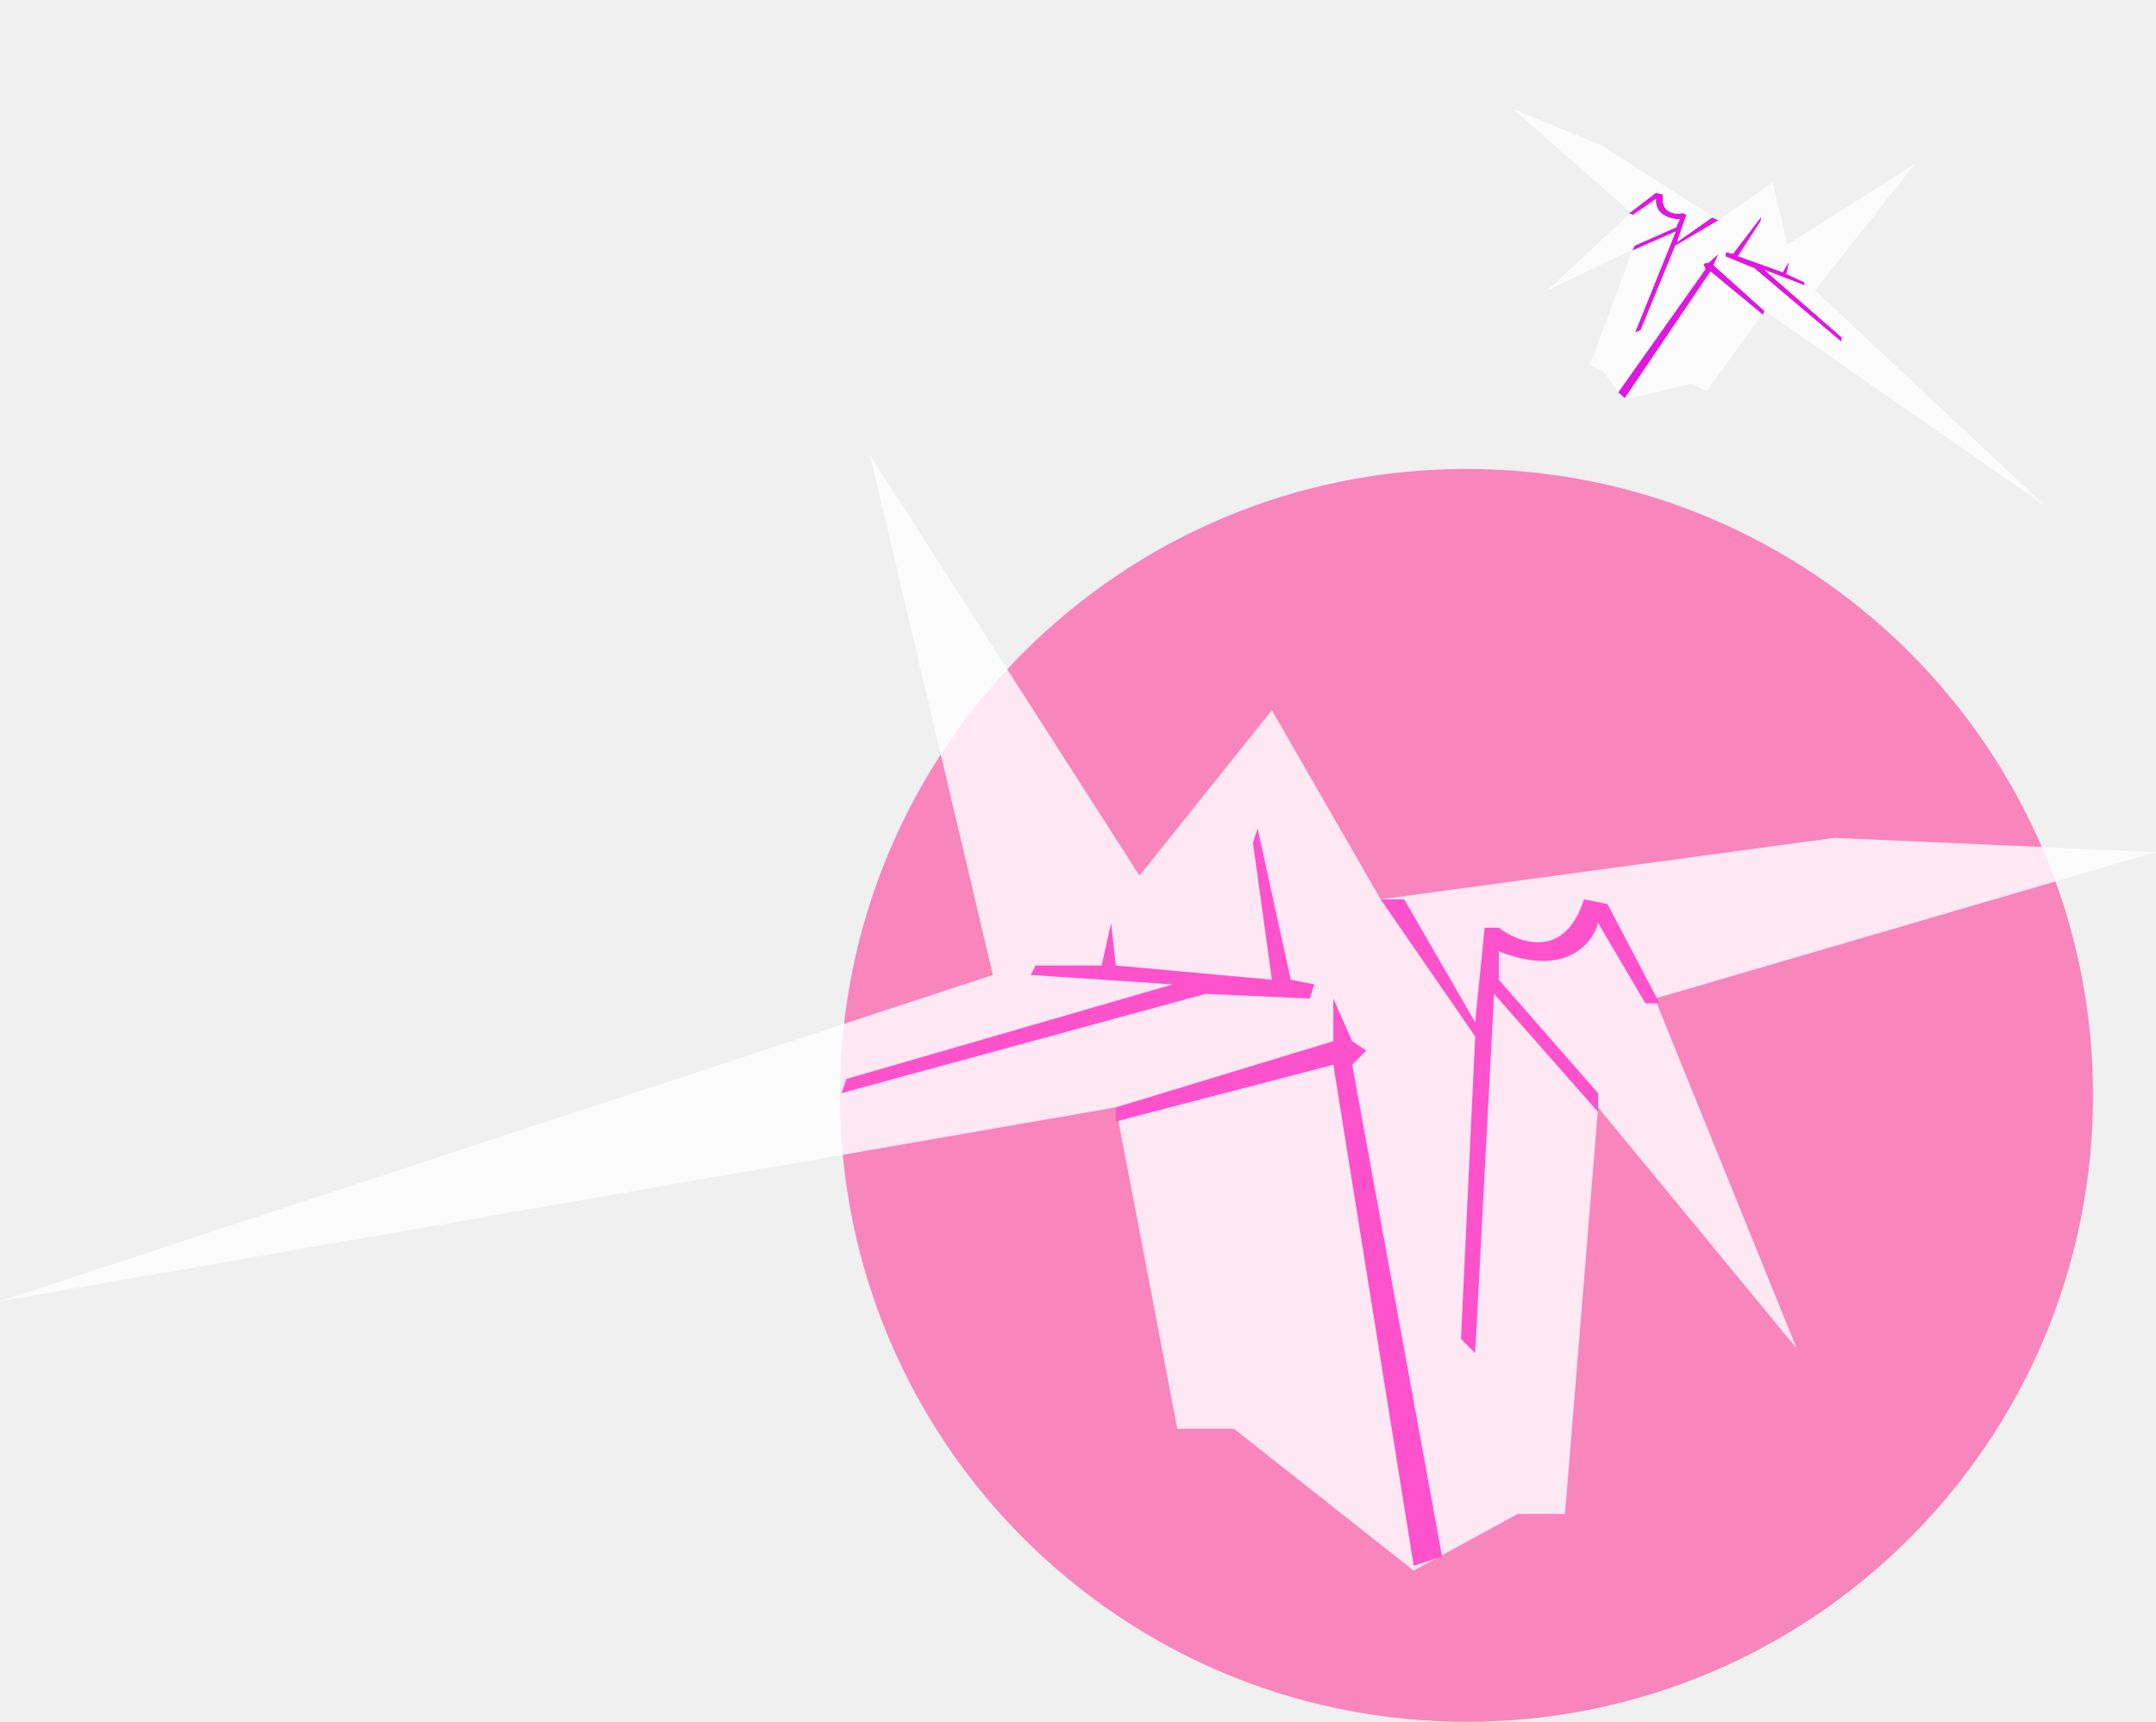
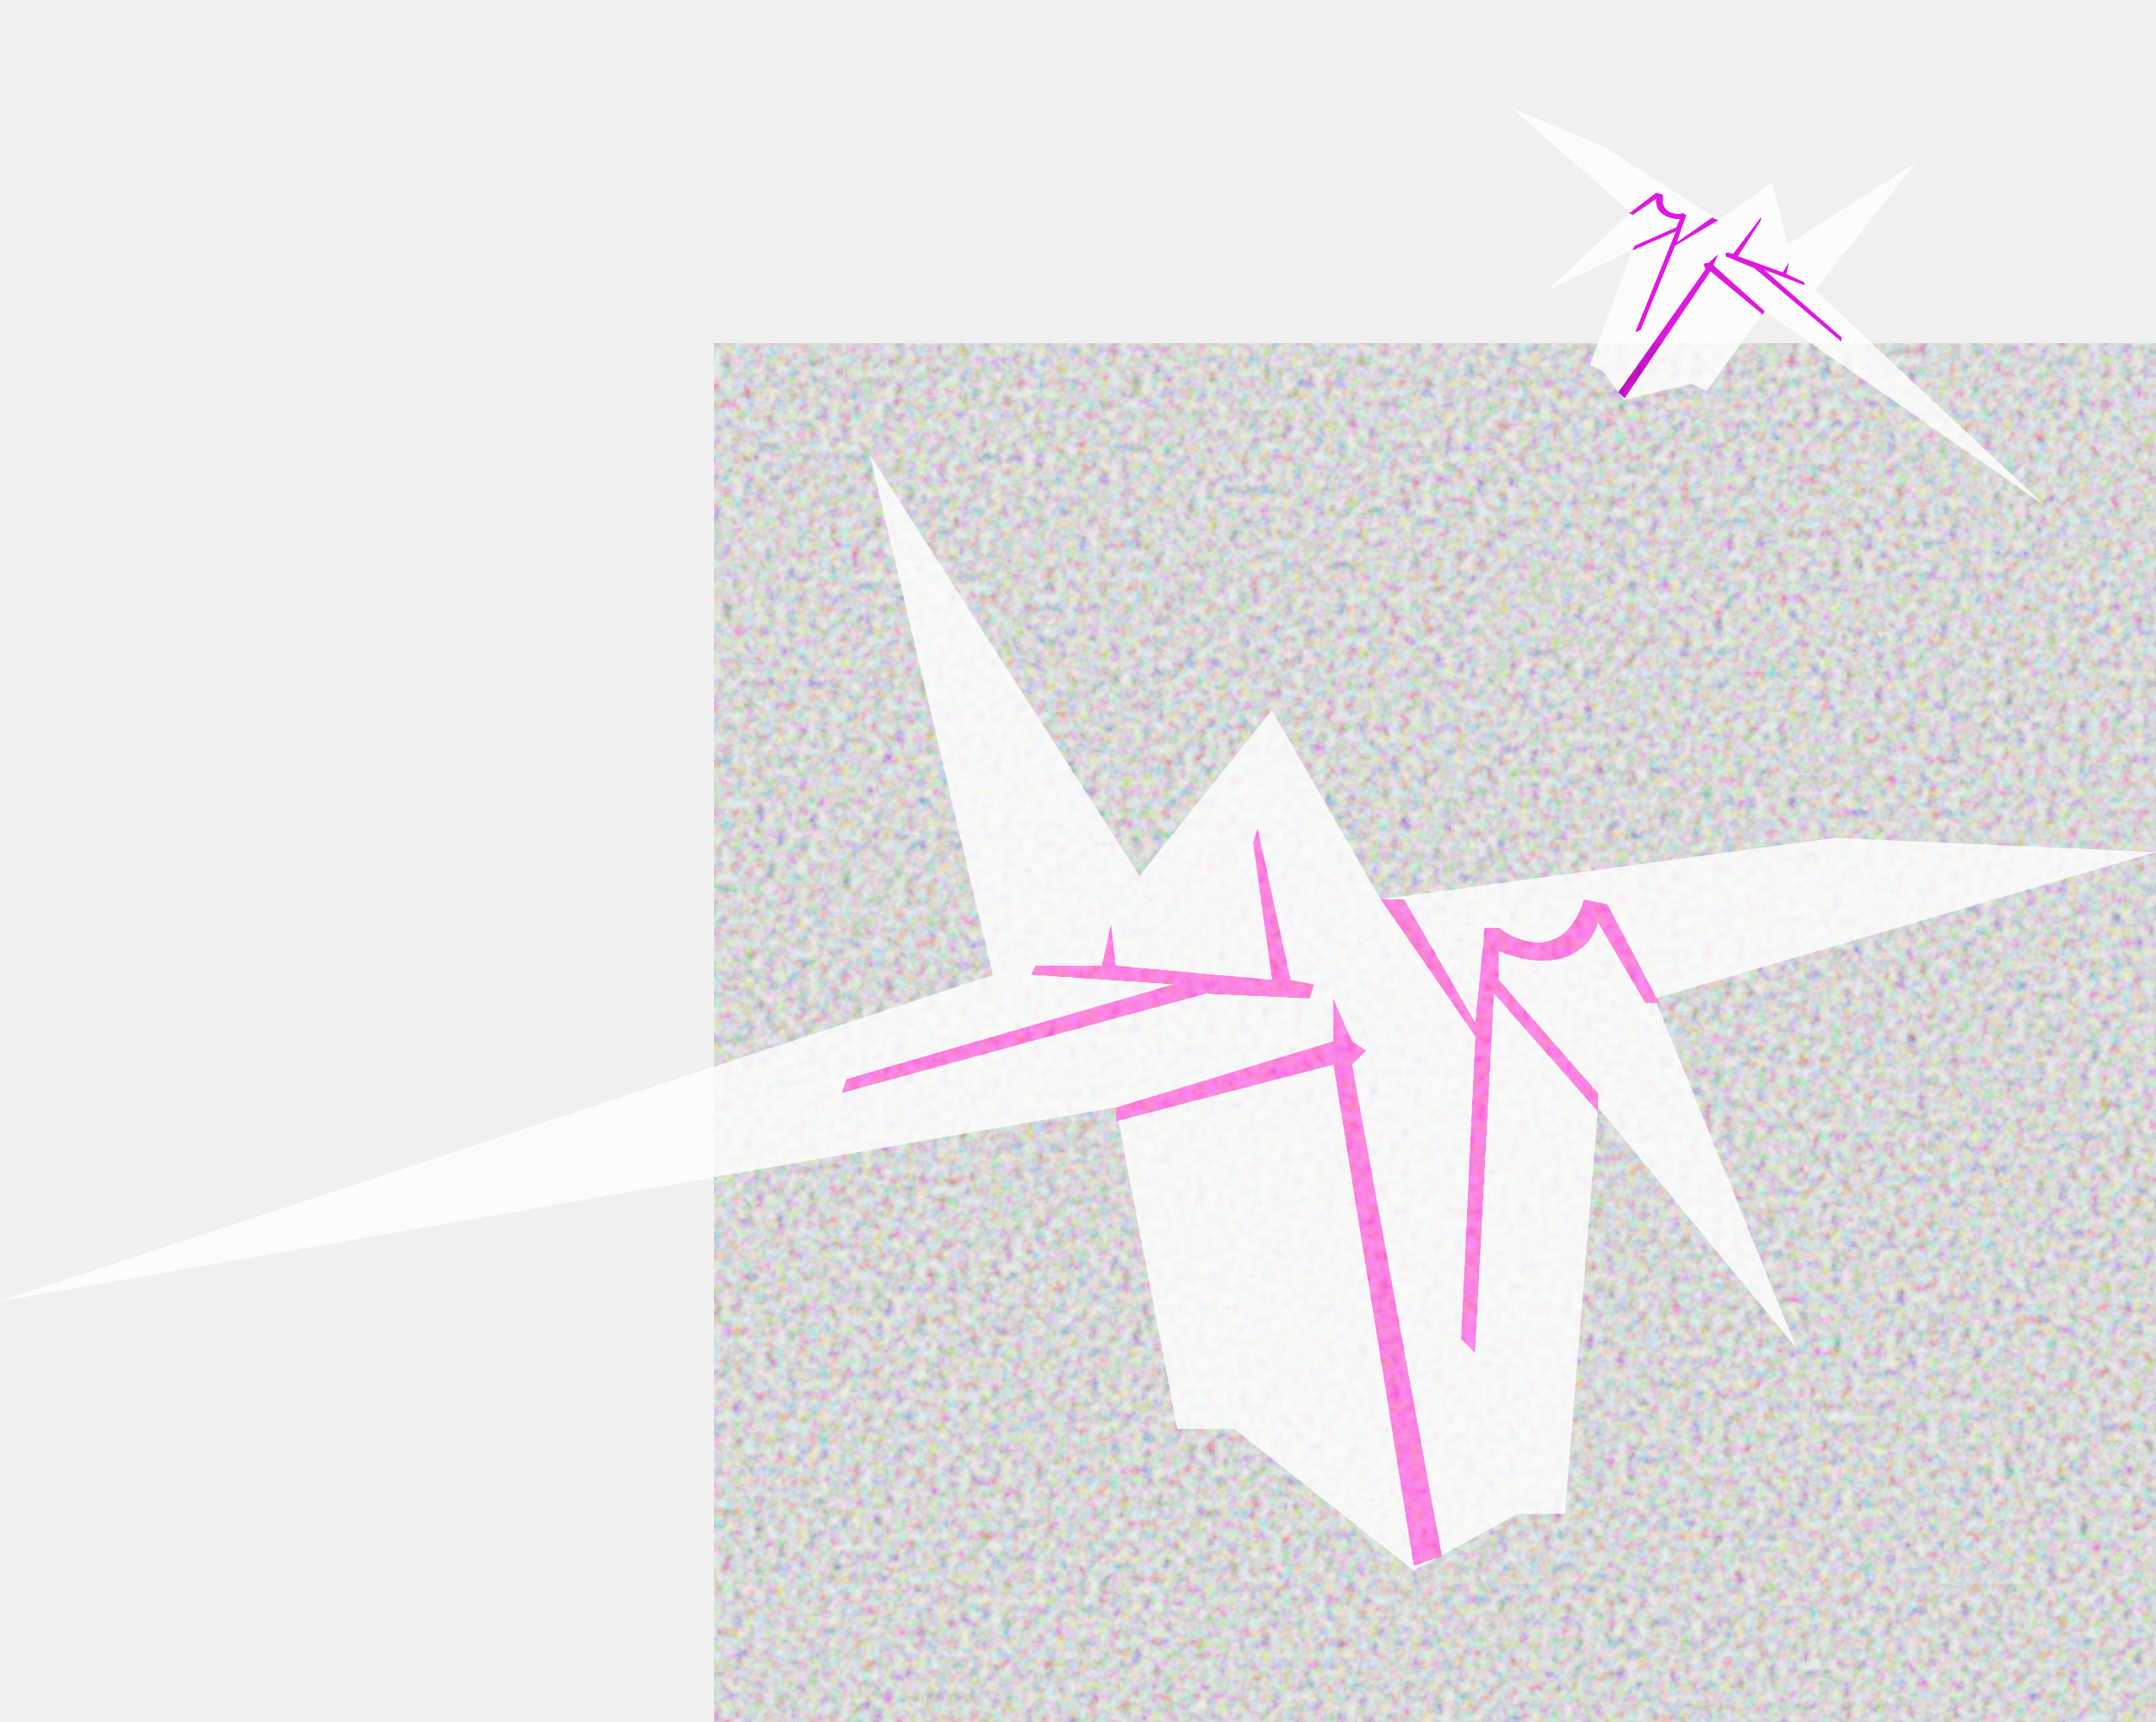
<svg xmlns="http://www.w3.org/2000/svg" width="308" height="246" viewBox="0 0 308 246" fill="none">
-   <circle cx="209.5" cy="156.5" r="89.5" fill="#FD49A0" fill-opacity="0.64" />
+   <filter id="noiseFilter">
+     <feTurbulence type="fractalNoise" baseFrequency="0.65" numOctaves="3" stitchTiles="stitch" />
+   </filter>
+   <circle cx="209.5" cy="156.5" r="89.5" fill="#FD49A0" fill-opacity="0.64" filter="url(#noiseFilter)" />
  <g style="mix-blend-mode:hard-light" opacity="0.9">
    <path d="M124.281 65L162.781 125.114L181.693 101.474L197.228 128.491L262.07 119.711L308 121.737L236.404 142.675L256.667 192.658L228.298 158.211L223.57 216.298H216.816L201.956 224.404L176.289 204.14H168.184L159.404 158.211L0 185.904L141.842 139.298L124.281 65Z" fill="white" fill-opacity="0.9" />
    <path d="M157.377 137.947L158.728 131.868L159.403 137.947L181.693 139.973L178.991 120.386L179.667 118.359L184.395 139.973L187.772 140.649L187.096 142.675L172.237 142L120.228 156.184L120.903 154.158L167.509 140.649L147.246 139.298L147.921 137.947H157.377Z" fill="#FD49A0" />
    <path d="M210.737 146.053L200.605 128.491H197.228L210.737 148.079L208.71 191.307L210.737 193.333L213.439 142L228.298 158.886V156.184L214.114 139.974V135.921C223.674 139.703 227.553 134.795 228.298 131.868L235.053 143.351H237.079L229.649 129.167L226.272 128.491C223.57 137.137 217.041 134.795 214.114 132.544H212.088L210.737 146.053Z" fill="#FD49A0" />
    <path d="M190.473 148.755L159.403 158.211V160.237L190.473 152.132L201.956 223.728L206.009 222.378L193.175 152.132L195.202 150.106L193.175 148.755L190.473 142.676V148.755Z" fill="#FD49A0" />
  </g>
  <g style="mix-blend-mode:hard-light" opacity="0.9">
    <path d="M273.562 23.389L255.374 34.935L253.209 26.059L245.519 31.474L228.895 20.817L216.07 15.524L232.994 30.368L221.087 41.465L233.234 35.651L227.133 52.146L228.981 53.006L232.015 57.116L241.618 54.839L243.836 55.871L252.085 44.421L292.175 72.291L259.298 41.482L273.562 23.389Z" fill="white" fill-opacity="0.9" />
    <path d="M255.219 39.135L255.623 37.3L254.665 38.877L248.308 36.594L251.541 31.578L251.614 30.938L247.569 36.25L246.559 36.005L246.486 36.645L250.637 38.352L263.062 48.854L263.135 48.214L252.103 38.585L257.819 40.795L257.807 40.339L255.219 39.135Z" fill="#750075" />
    <path d="M239.587 34.56L244.595 31.045L245.519 31.475L239.329 35.114L234.381 47.2L233.568 47.497L239.364 33.107L233.148 35.836L233.492 35.096L239.437 32.467L239.953 31.358C236.856 31.176 236.419 29.339 236.588 28.443L233.278 30.725L232.723 30.467L236.562 27.532L237.572 27.777C237.211 30.487 239.295 30.677 240.383 30.434L240.937 30.692L239.587 34.56Z" fill="#750075" />
    <path d="M244.788 37.879L252.085 44.422L251.827 44.976L244.358 38.803L232.101 56.931L231.165 56.046L243.619 38.459L243.322 37.647L244.049 37.535L245.562 36.215L244.788 37.879Z" fill="#750075" />
  </g>
</svg>
